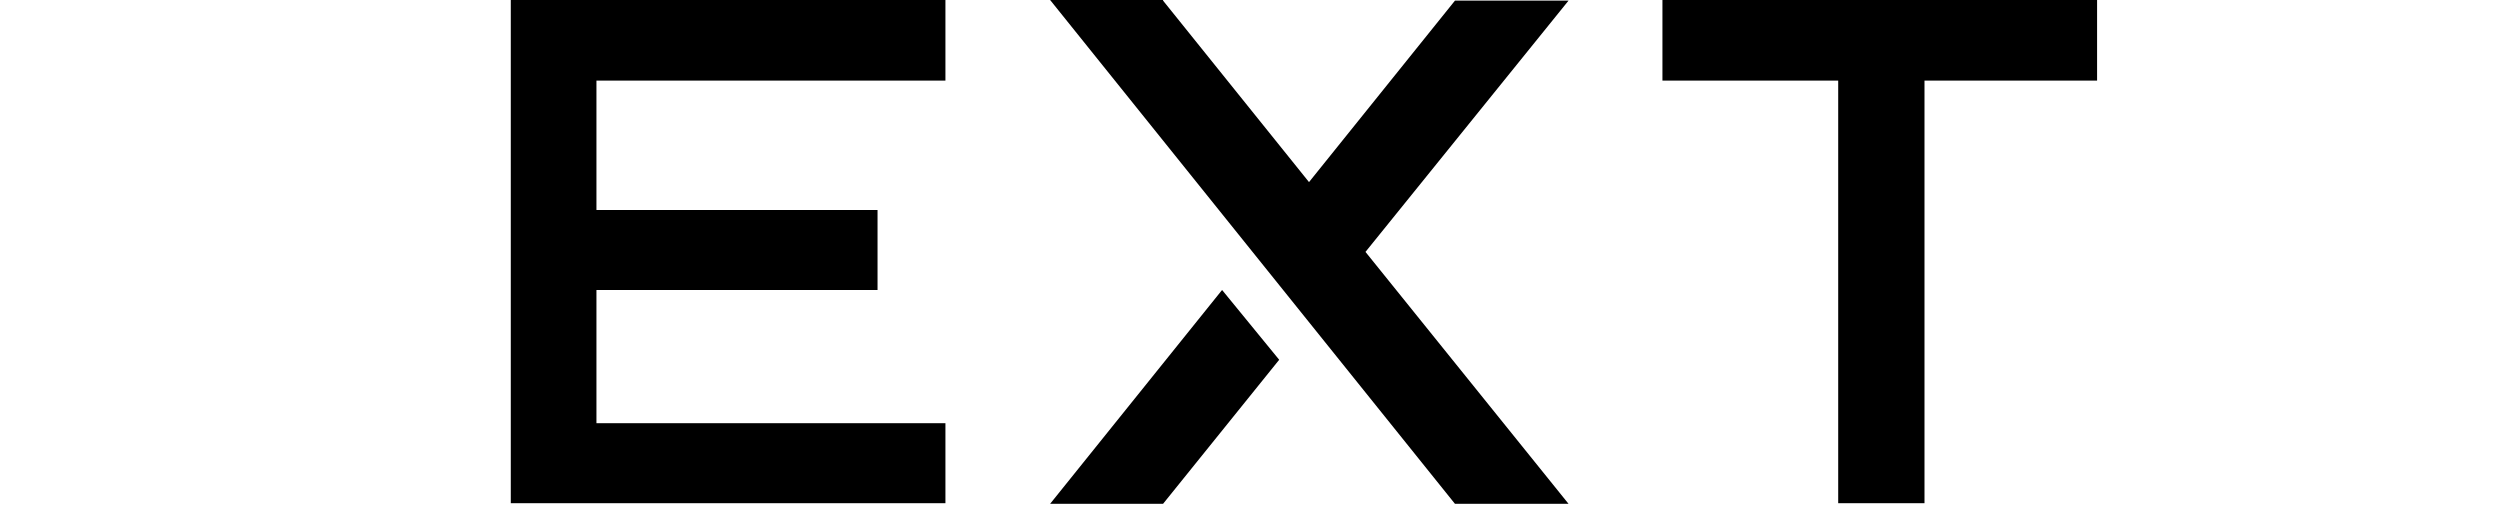
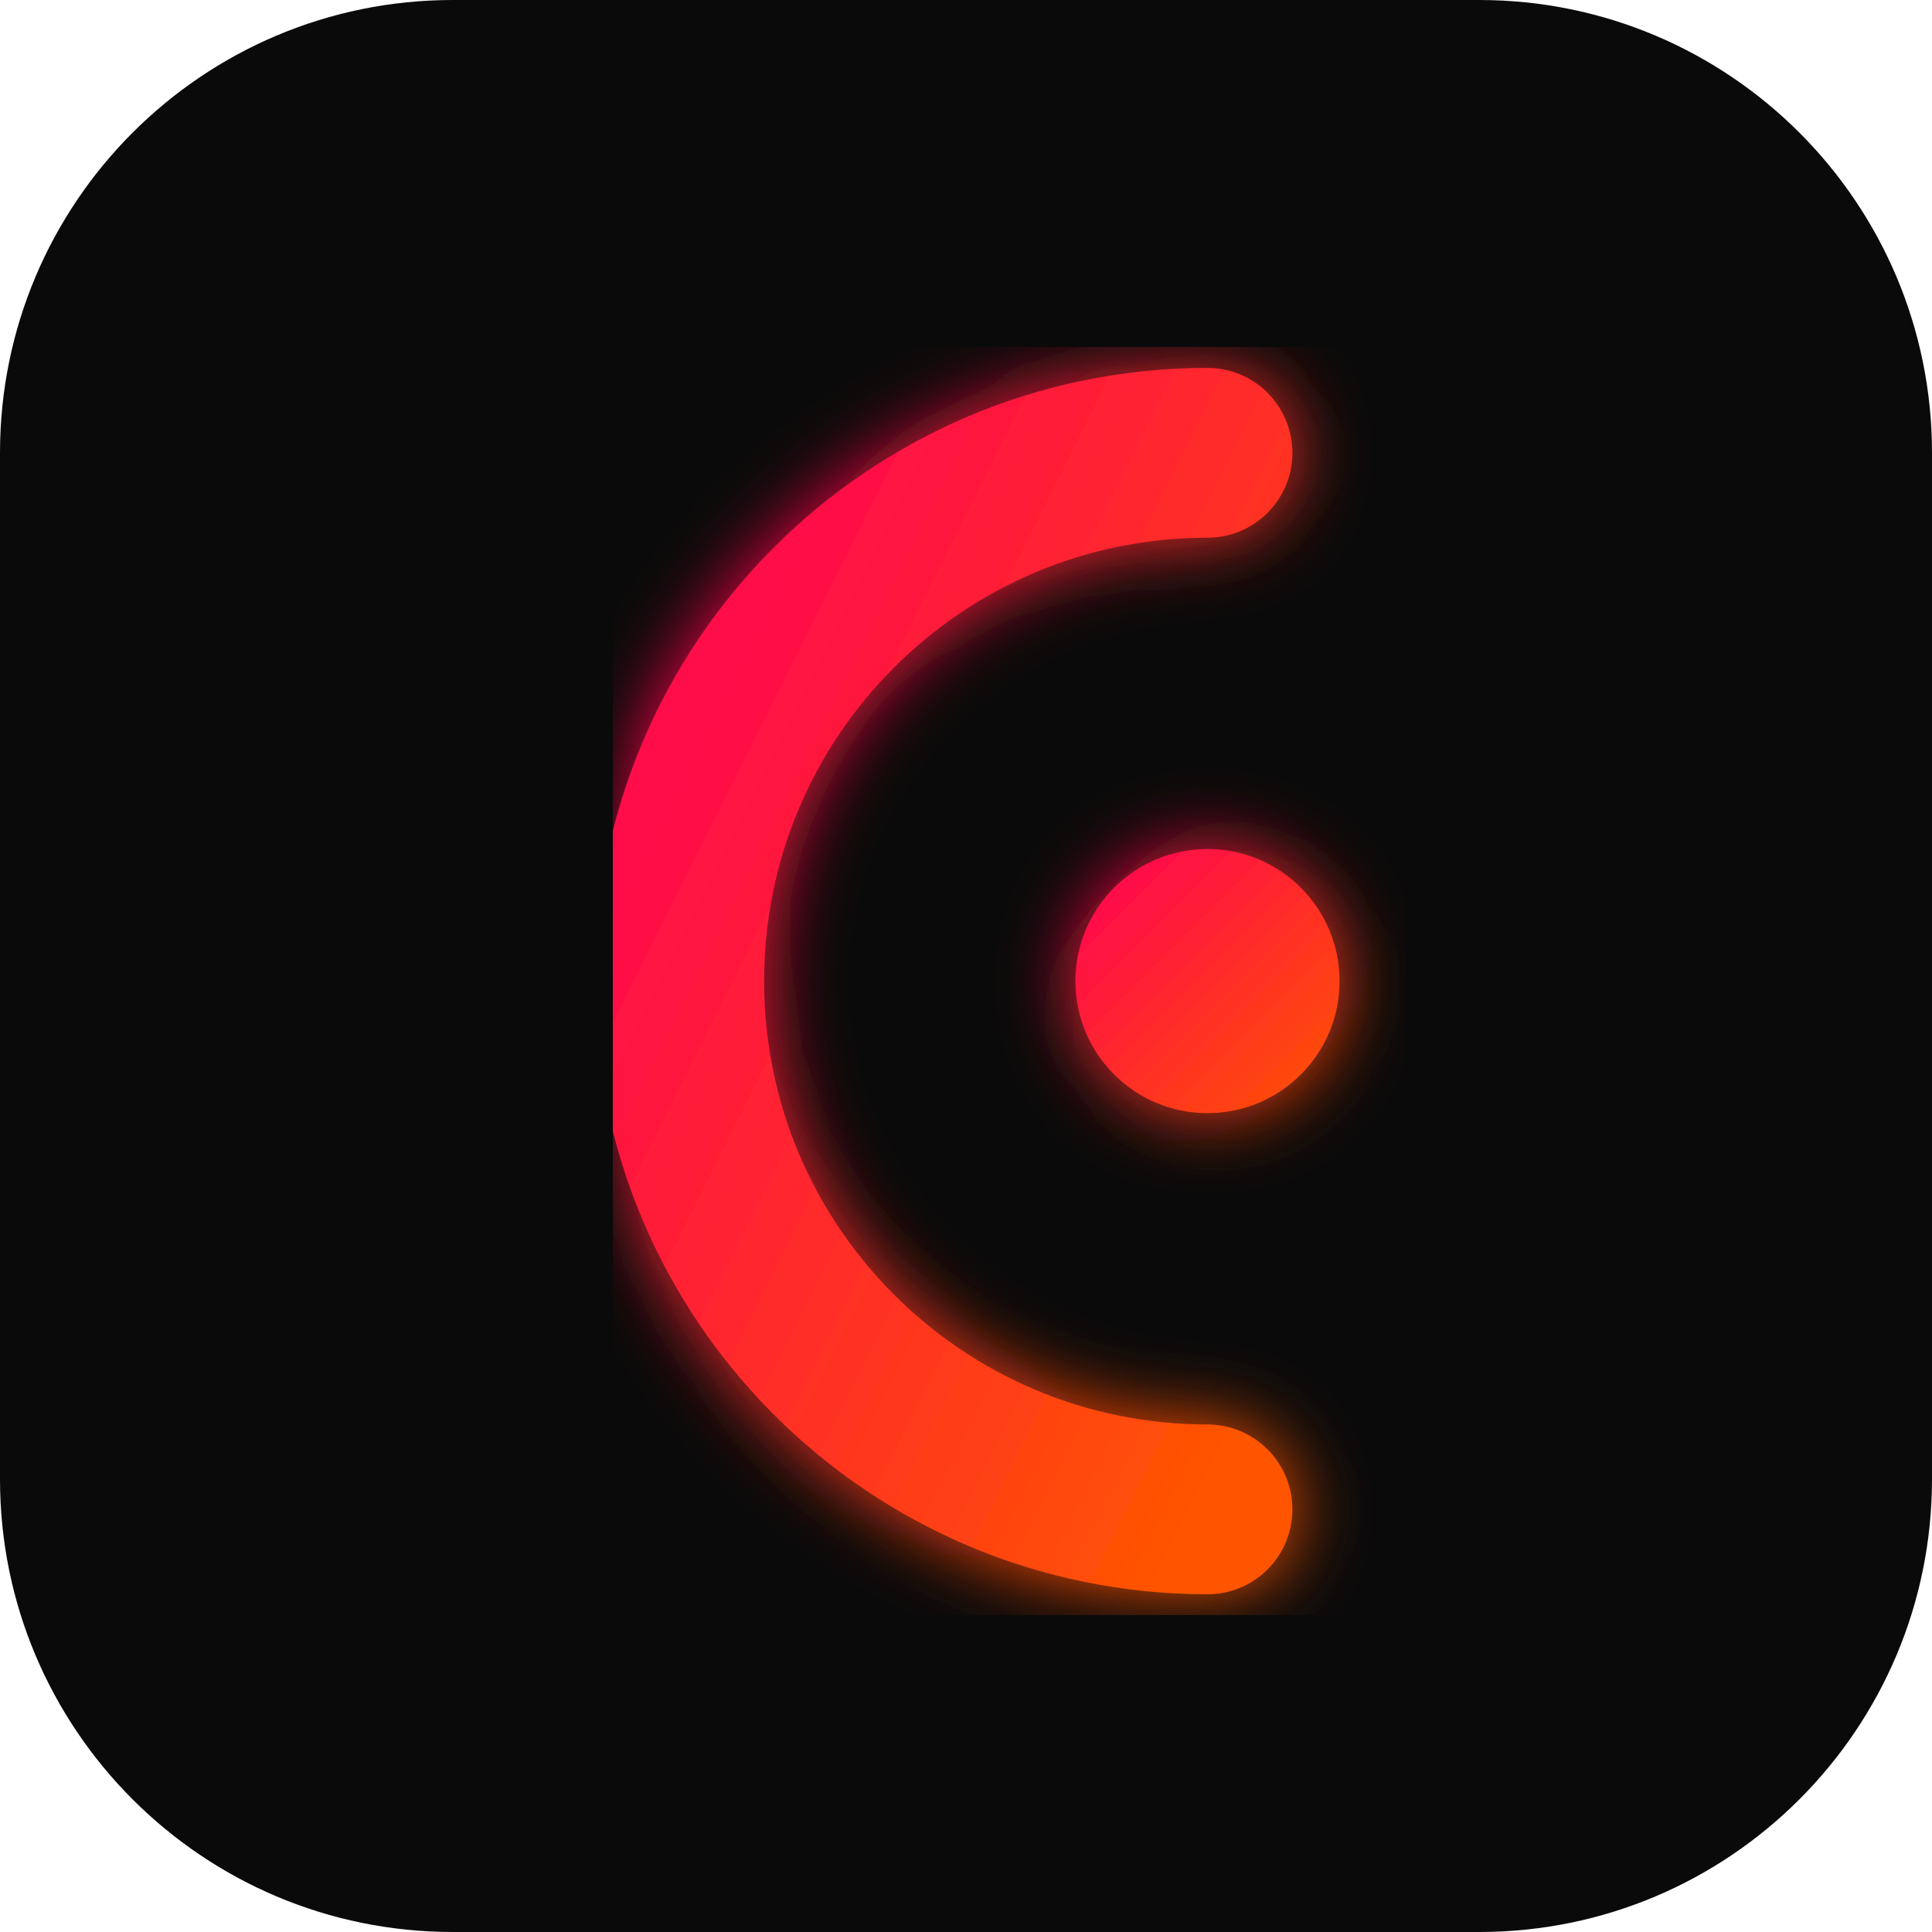
- <svg xmlns="http://www.w3.org/2000/svg" fill="none" viewBox="0 0 394 80">
-   <path fill="#000" d="M262 0h68.5v12.7h-27.2v66.6h-13.6V12.7H262V0ZM149 0v12.7H94v20.4h44.3v12.6H94v21h55v12.6H80.5V0h68.7zm34.3 0h-17.8l63.8 79.4h17.9l-32-39.7 32-39.6h-17.9l-23 28.6-23-28.6zm18.3 56.7-9-11-27.1 33.7h17.8l18.3-22.7z" />
+ <svg xmlns="http://www.w3.org/2000/svg" viewBox="0 0 512 512">
+   <defs>
+     <linearGradient id="grad" x1="0%" y1="0%" x2="100%" y2="100%">
+       <stop offset="0%" stop-color="#ff0055" />
+       <stop offset="100%" stop-color="#ff5500" />
+     </linearGradient>
+     <filter id="glow">
+       <feGaussianBlur stdDeviation="10" result="coloredBlur" />
+       <feMerge>
+         <feMergeNode in="coloredBlur" />
+         <feMergeNode in="SourceGraphic" />
+       </feMerge>
+     </filter>
+   </defs>
+   <rect width="512" height="512" rx="120" fill="#0a0a0a" />
+   <g filter="url(#glow)">
+     <path d="M320 120 A 140 140 0 0 0 180 260 A 140 140 0 0 0 320 400" stroke="url(#grad)" stroke-width="45" fill="none" stroke-linecap="round" />
+     <circle cx="320" cy="260" r="35" fill="url(#grad)" />
+   </g>
</svg>
